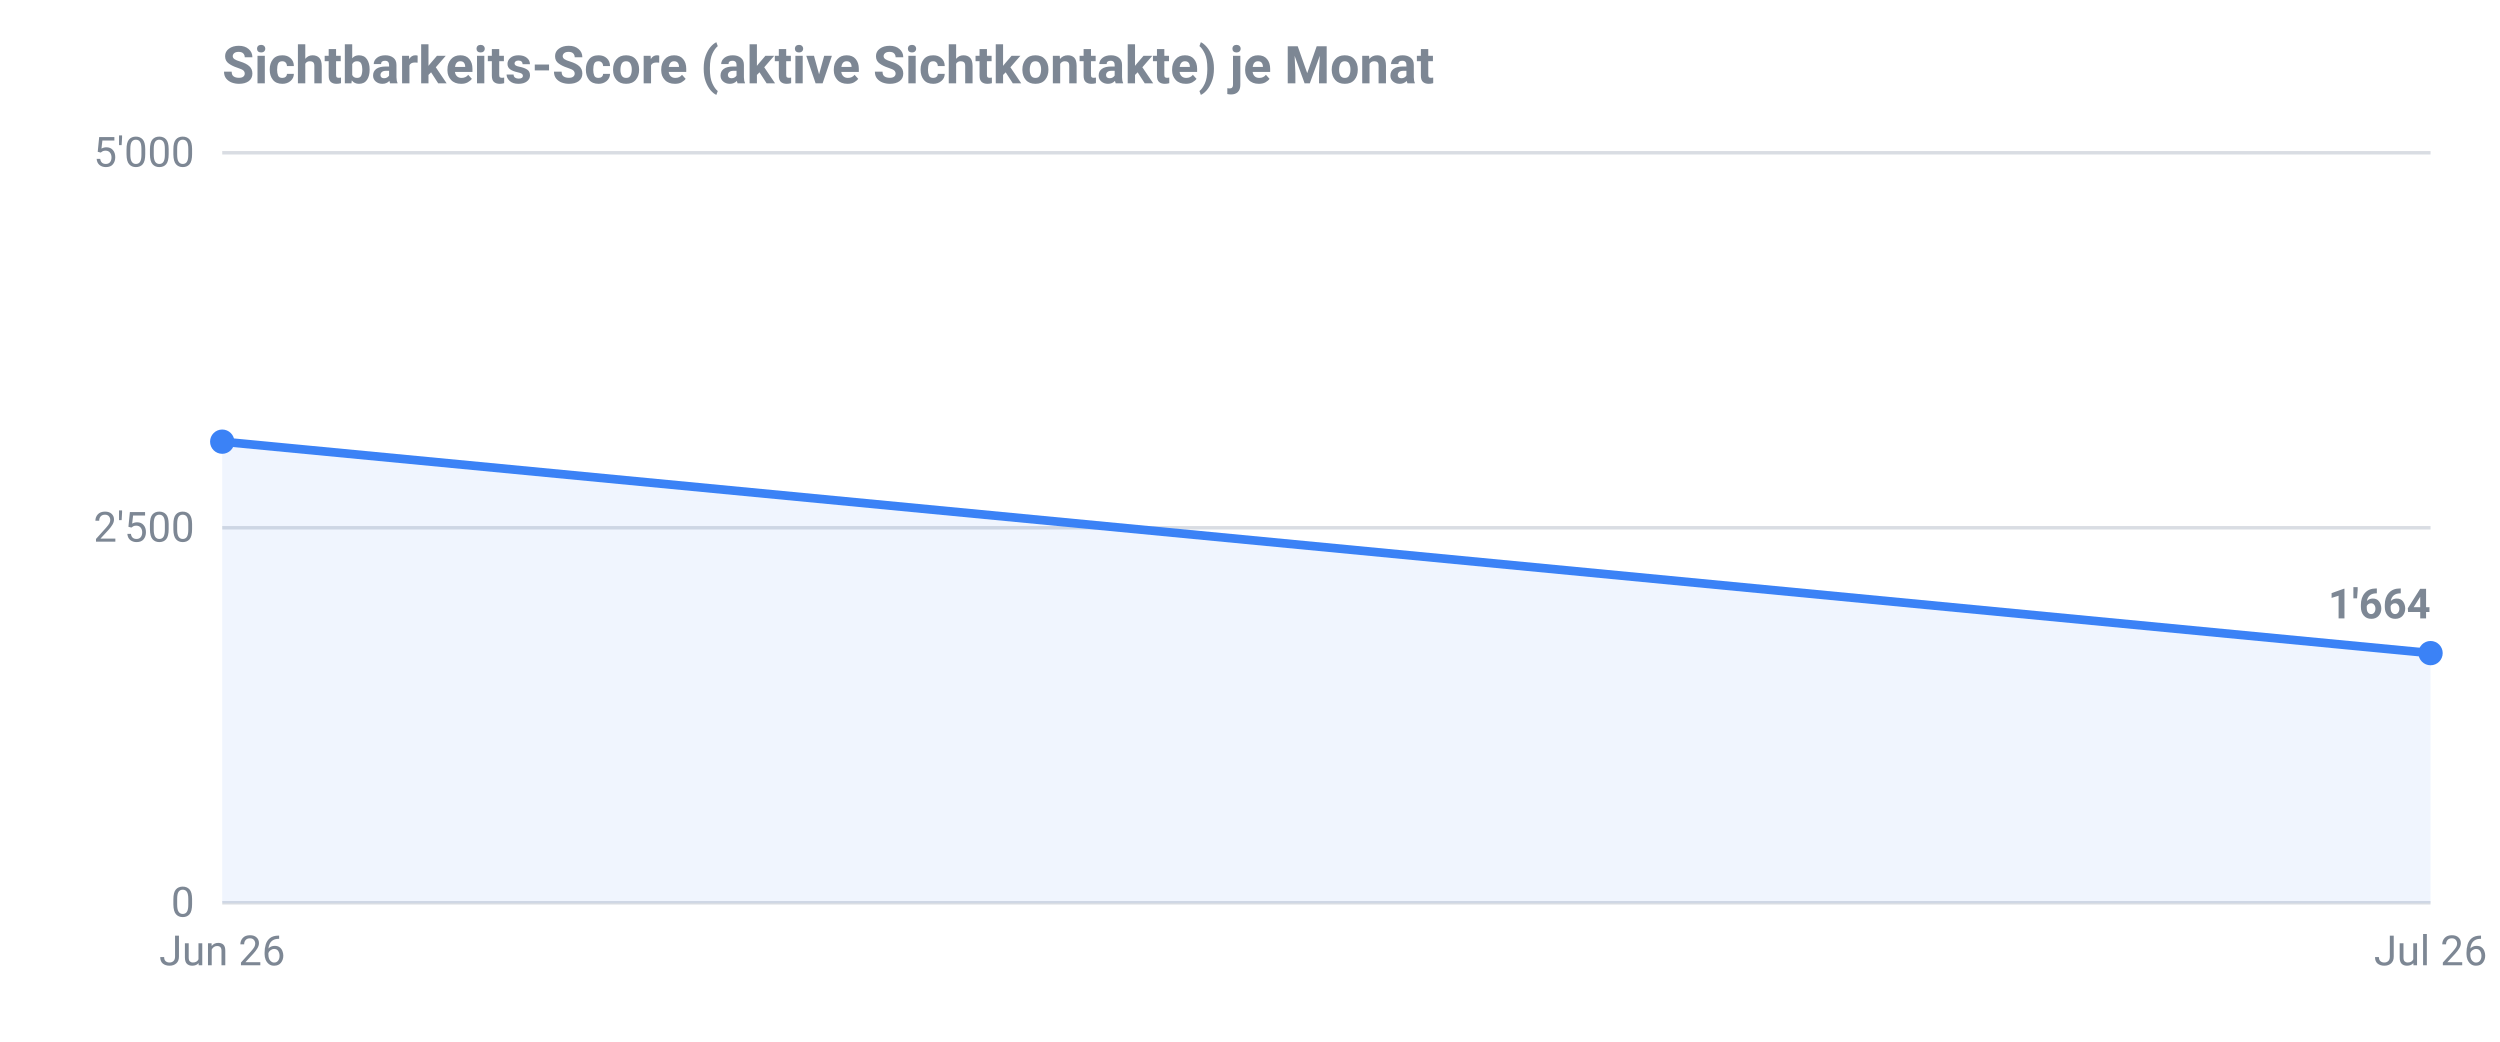
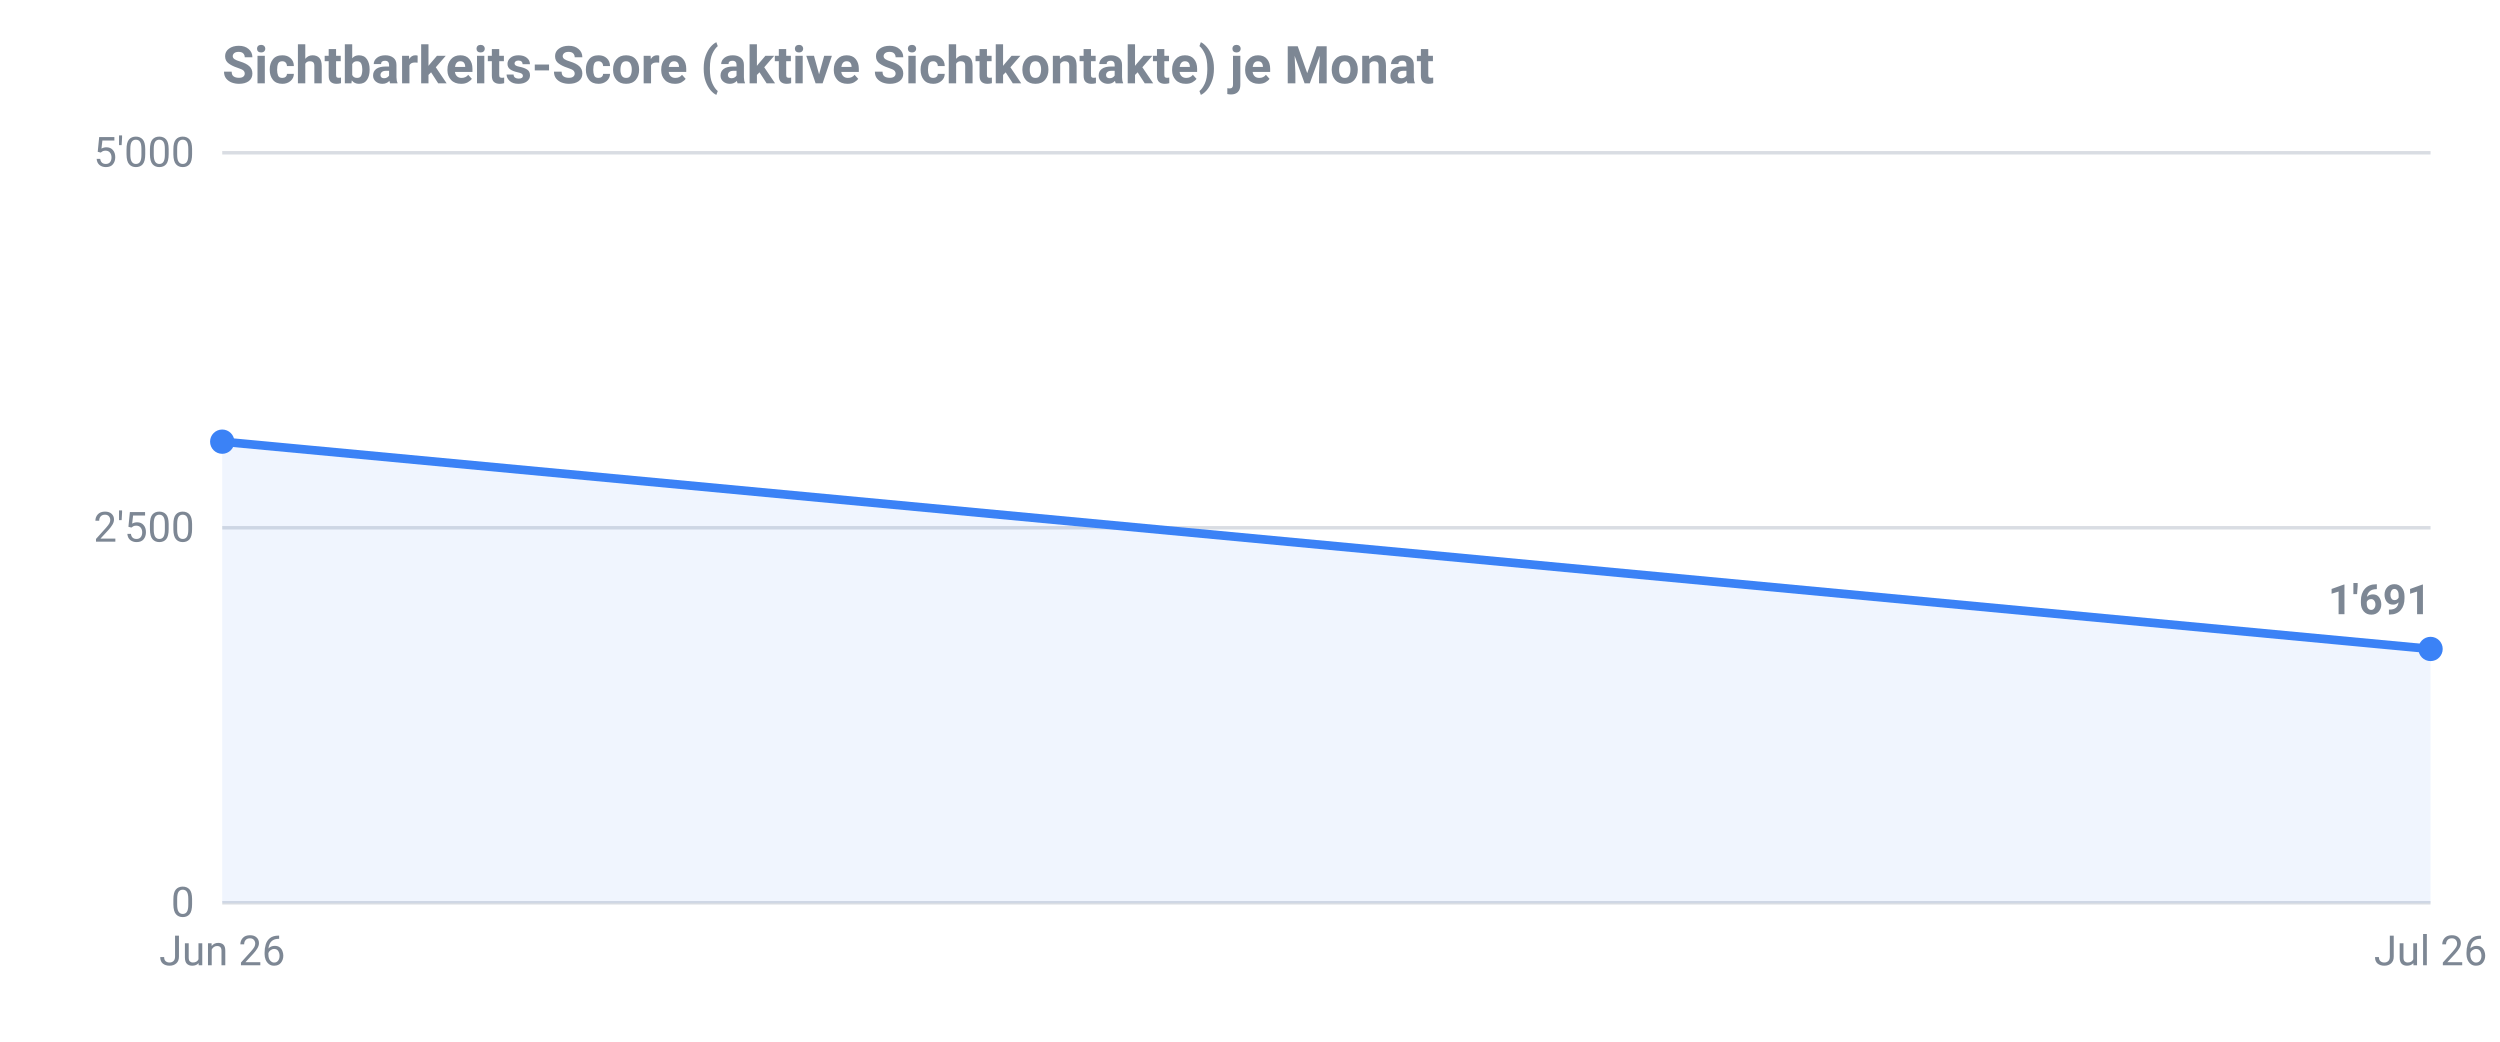
<svg xmlns="http://www.w3.org/2000/svg" viewBox="0 0 720 300" style="width:100%;height:auto" font-family="-apple-system,Segoe UI,Roboto,Helvetica,Arial,sans-serif">
  <text x="64.0" y="24.0" fill="#7d8794" font-size="15" text-anchor="start" font-weight="600">Sichtbarkeits-Score (aktive Sichtkontakte) je Monat</text>
  <line x1="64.0" y1="260.0" x2="700.0" y2="260.0" stroke="rgba(128,140,160,0.30)" stroke-width="1" />
  <text x="56.0" y="264.0" fill="#7d8794" font-size="12" text-anchor="end">0</text>
  <line x1="64.0" y1="152.0" x2="700.0" y2="152.0" stroke="rgba(128,140,160,0.30)" stroke-width="1" />
  <text x="56.0" y="156.0" fill="#7d8794" font-size="12" text-anchor="end">2'500</text>
  <line x1="64.0" y1="44.0" x2="700.0" y2="44.0" stroke="rgba(128,140,160,0.30)" stroke-width="1" />
  <text x="56.0" y="48.0" fill="#7d8794" font-size="12" text-anchor="end">5'000</text>
-   <polygon points="64.0,260.0 64.0,127.2 700.0,188.1 700.0,260.0" fill="#3b82f6" opacity="0.08" />
-   <polyline points="64.0,127.2 700.0,188.1" fill="none" stroke="#3b82f6" stroke-width="2.5" stroke-linejoin="round" stroke-linecap="round" />
+   <polygon points="64.0,260.0 64.0,127.2 700.0,186.9 700.0,260.0" fill="#3b82f6" opacity="0.08" />
+   <polyline points="64.0,127.2 700.0,186.9" fill="none" stroke="#3b82f6" stroke-width="2.5" stroke-linejoin="round" stroke-linecap="round" />
  <circle cx="64.0" cy="127.2" r="3.5" fill="#3b82f6" />
  <text x="64.0" y="278.0" fill="#7d8794" font-size="12" text-anchor="middle">Jun 26</text>
-   <circle cx="700.0" cy="188.1" r="3.5" fill="#3b82f6" />
+   <circle cx="700.0" cy="186.9" r="3.5" fill="#3b82f6" />
  <text x="700.0" y="278.0" fill="#7d8794" font-size="12" text-anchor="middle">Jul 26</text>
-   <text x="700.0" y="178.1" fill="#7d8794" font-size="12" text-anchor="end" font-weight="600">1'664</text>
+   <text x="700.0" y="176.9" fill="#7d8794" font-size="12" text-anchor="end" font-weight="600">1'691</text>
</svg>
